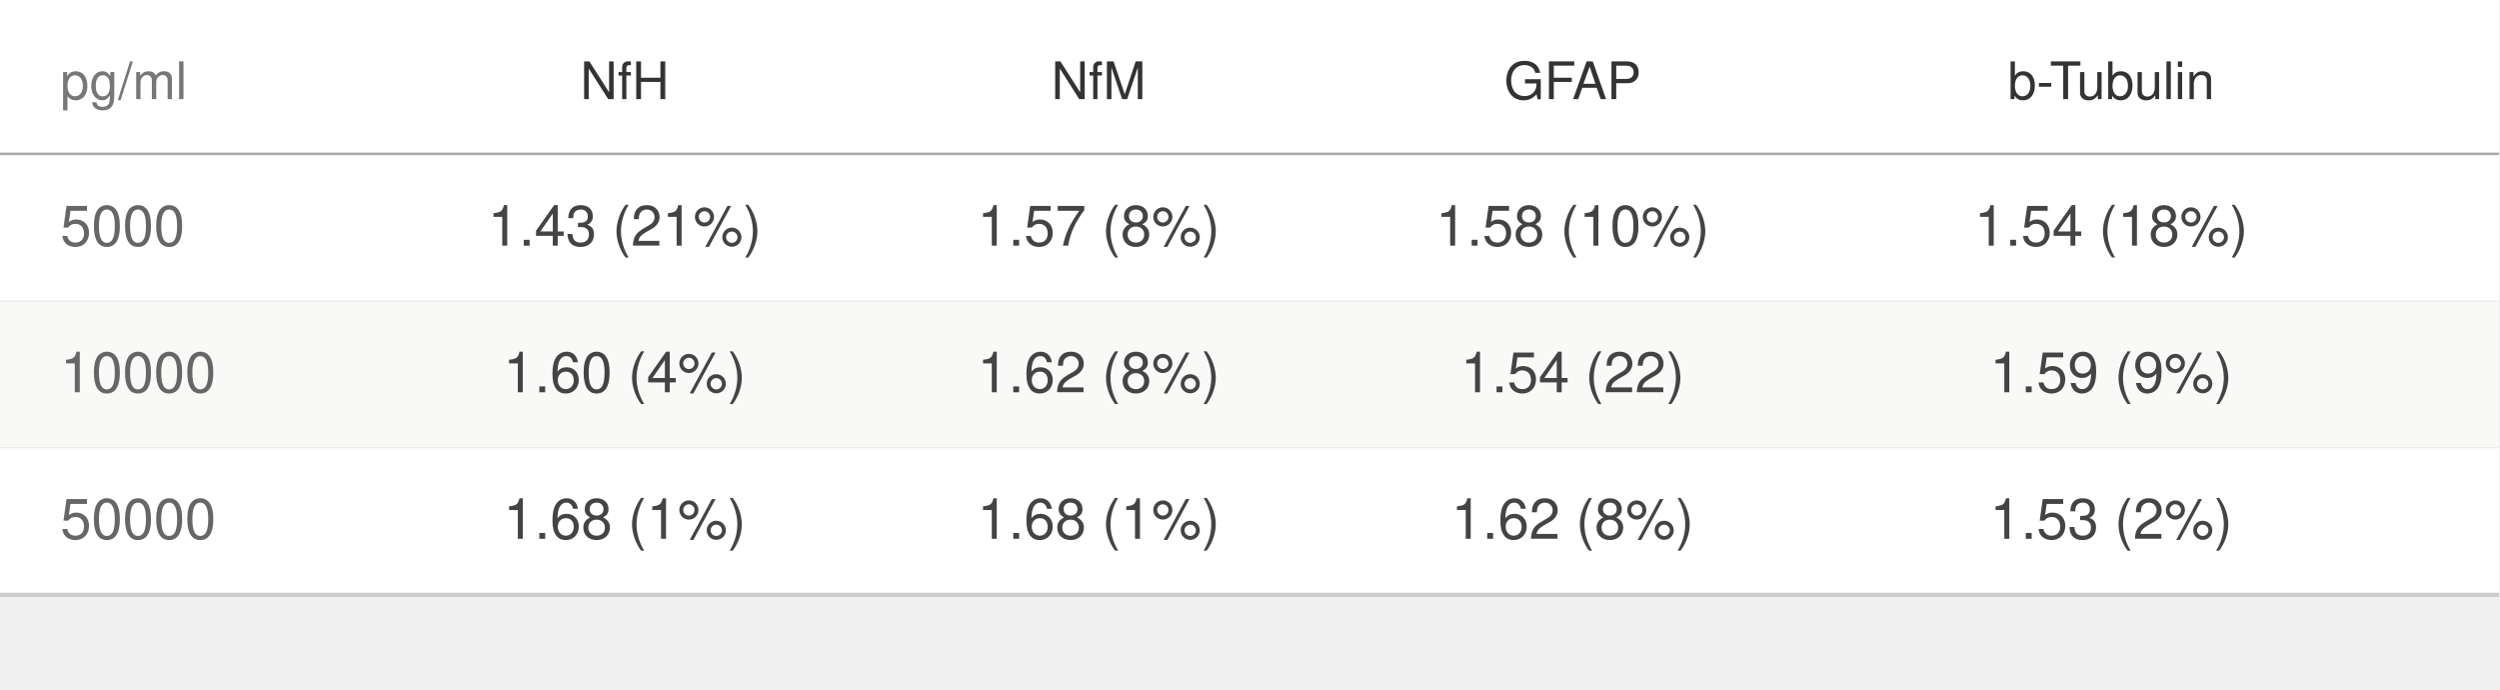
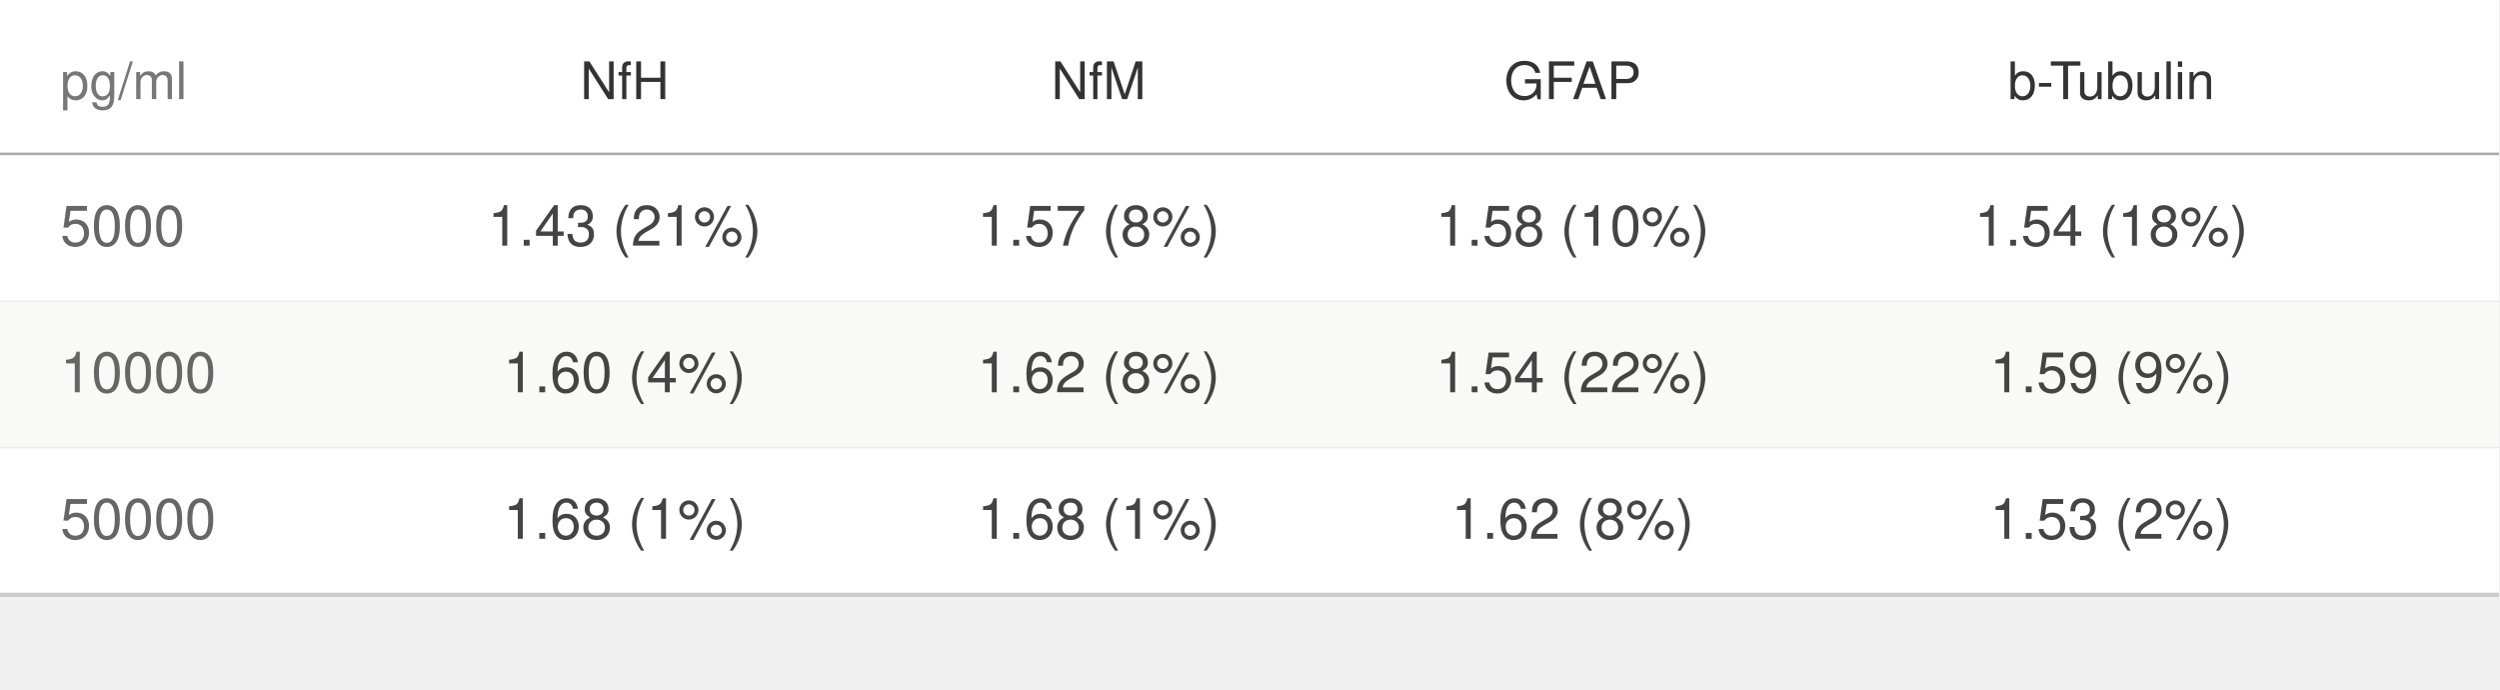
- <svg xmlns="http://www.w3.org/2000/svg" viewBox="0 0 580 160" font-family="Helvetica Neue, Helvetica, Arial, sans-serif" font-size="13" role="img">
-   <rect x="0" y="0" width="580" height="36" fill="#ffffff" />
-   <line x1="0" y1="36" x2="580" y2="36" stroke="#aaaaaa" stroke-width="1.2" />
-   <text x="14" y="23" font-size="12" fill="#777777">pg/ml</text>
-   <text x="145" y="23" font-size="12" fill="#333333" font-weight="500" text-anchor="middle">NfH</text>
-   <text x="255" y="23" font-size="12" fill="#333333" font-weight="500" text-anchor="middle">NfM</text>
-   <text x="365" y="23" font-size="12" fill="#333333" font-weight="500" text-anchor="middle">GFAP</text>
-   <text x="490" y="23" font-size="12" fill="#333333" font-weight="500" text-anchor="middle">b-Tubulin</text>
-   <rect x="0" y="36" width="580" height="34" fill="#ffffff" />
-   <line x1="0" y1="70" x2="580" y2="70" stroke="#e8e8e8" stroke-width="0.5" />
-   <text x="14" y="57" fill="#666666">5000</text>
-   <text x="145" y="57" fill="#444444" text-anchor="middle">1.43 (21%)</text>
-   <text x="255" y="57" fill="#444444" text-anchor="middle">1.57 (8%)</text>
-   <text x="365" y="57" fill="#444444" text-anchor="middle">1.58 (10%)</text>
-   <text x="490" y="57" fill="#444444" text-anchor="middle">1.54 (18%)</text>
-   <rect x="0" y="70" width="580" height="34" fill="#f9f9f8" />
-   <line x1="0" y1="104" x2="580" y2="104" stroke="#e8e8e8" stroke-width="0.5" />
-   <text x="14" y="91" fill="#666666">10000</text>
-   <text x="145" y="91" fill="#444444" text-anchor="middle">1.60 (4%)</text>
-   <text x="255" y="91" fill="#444444" text-anchor="middle">1.62 (8%)</text>
-   <text x="365" y="91" fill="#444444" text-anchor="middle">1.54 (22)</text>
-   <text x="490" y="91" fill="#444444" text-anchor="middle">1.59 (9%)</text>
-   <rect x="0" y="104" width="580" height="34" fill="#ffffff" />
-   <line x1="0" y1="138" x2="580" y2="138" stroke="#cccccc" stroke-width="1" />
-   <text x="14" y="125" fill="#666666">50000</text>
-   <text x="145" y="125" fill="#444444" text-anchor="middle">1.68 (1%)</text>
-   <text x="255" y="125" fill="#444444" text-anchor="middle">1.68 (1%)</text>
-   <text x="365" y="125" fill="#444444" text-anchor="middle">1.62 (8%)</text>
-   <text x="490" y="125" fill="#444444" text-anchor="middle">1.53 (2%)</text>
+ <svg xmlns="http://www.w3.org/2000/svg" viewBox="0 0 580 160" font-family="Helvetica Neue, Helvetica, Arial, sans-serif" font-size="13" role="img" version="1.1" id="svg20">
+   <defs id="defs20" />
+   <rect x="0" y="0" width="580" height="36" fill="#ffffff" id="rect1" />
+   <line x1="0" y1="36" x2="580" y2="36" stroke="#aaaaaa" stroke-width="1.2" id="line1" />
+   <text x="14" y="23" font-size="12" fill="#777777" id="text1">pg/ml</text>
+   <text x="145" y="23" font-size="12" fill="#333333" font-weight="500" text-anchor="middle" id="text2">NfH</text>
+   <text x="255" y="23" font-size="12" fill="#333333" font-weight="500" text-anchor="middle" id="text3">NfM</text>
+   <text x="365" y="23" font-size="12" fill="#333333" font-weight="500" text-anchor="middle" id="text4">GFAP</text>
+   <text x="490" y="23" font-size="12" fill="#333333" font-weight="500" text-anchor="middle" id="text5">b-Tubulin</text>
+   <rect x="0" y="36" width="580" height="34" fill="#ffffff" id="rect5" />
+   <line x1="0" y1="70" x2="580" y2="70" stroke="#e8e8e8" stroke-width="0.5" id="line5" />
+   <text x="14" y="57" fill="#666666" id="text6">5000</text>
+   <text x="145" y="57" fill="#444444" text-anchor="middle" id="text7">1.43 (21%)</text>
+   <text x="255" y="57" fill="#444444" text-anchor="middle" id="text8">1.57 (8%)</text>
+   <text x="365" y="57" fill="#444444" text-anchor="middle" id="text9">1.58 (10%)</text>
+   <text x="490" y="57" fill="#444444" text-anchor="middle" id="text10">1.54 (18%)</text>
+   <rect x="0" y="70" width="580" height="34" fill="#f9f9f8" id="rect10" />
+   <line x1="0" y1="104" x2="580" y2="104" stroke="#e8e8e8" stroke-width="0.5" id="line10" />
+   <text x="14" y="91" fill="#666666" id="text11">10000</text>
+   <text x="145" y="91" fill="#444444" text-anchor="middle" id="text12">1.60 (4%)</text>
+   <text x="255" y="91" fill="#444444" text-anchor="middle" id="text13">1.62 (8%)</text>
+   <text x="365" y="91" fill="#444444" text-anchor="middle" id="text14">1.54 (22%)</text>
+   <text x="490" y="91" fill="#444444" text-anchor="middle" id="text15">1.59 (9%)</text>
+   <rect x="0" y="104" width="580" height="34" fill="#ffffff" id="rect15" />
+   <line x1="0" y1="138" x2="580" y2="138" stroke="#cccccc" stroke-width="1" id="line15" />
+   <text x="14" y="125" fill="#666666" id="text16">50000</text>
+   <text x="145" y="125" fill="#444444" text-anchor="middle" id="text17">1.68 (1%)</text>
+   <text x="255" y="125" fill="#444444" text-anchor="middle" id="text18">1.68 (1%)</text>
+   <text x="365" y="125" fill="#444444" text-anchor="middle" id="text19">1.62 (8%)</text>
+   <text x="490" y="125" fill="#444444" text-anchor="middle" id="text20">1.53 (2%)</text>
</svg>
